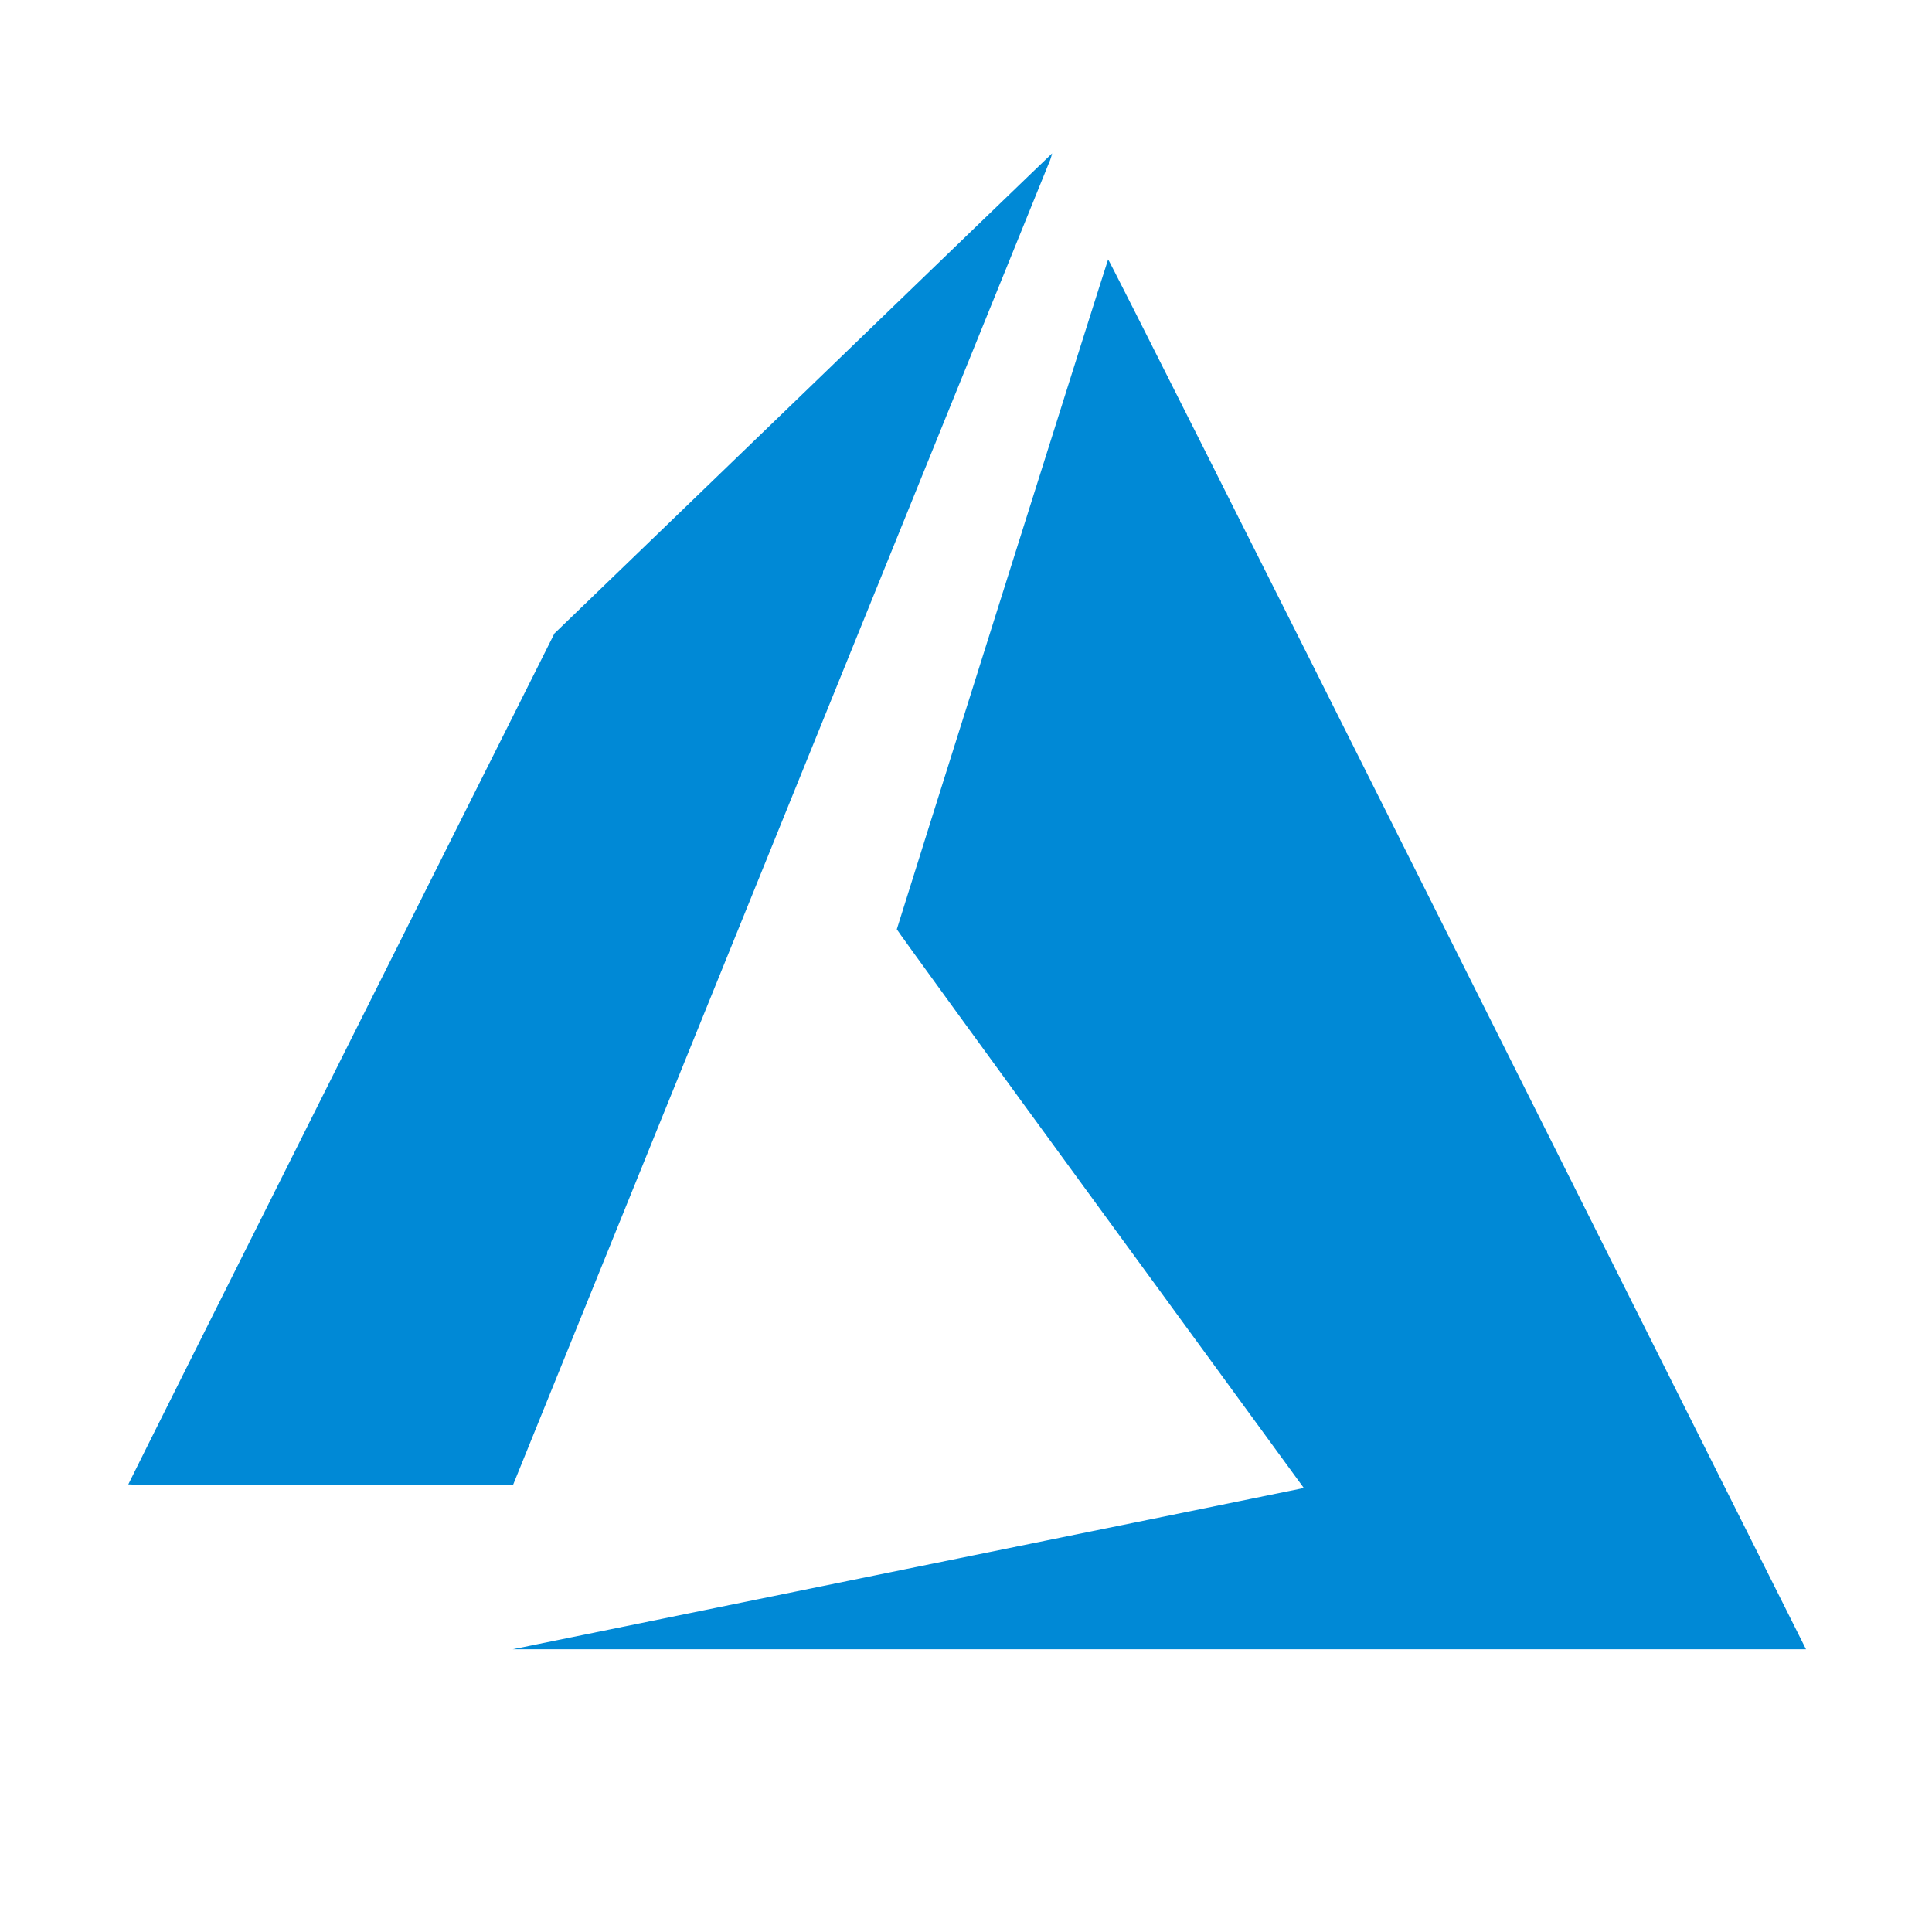
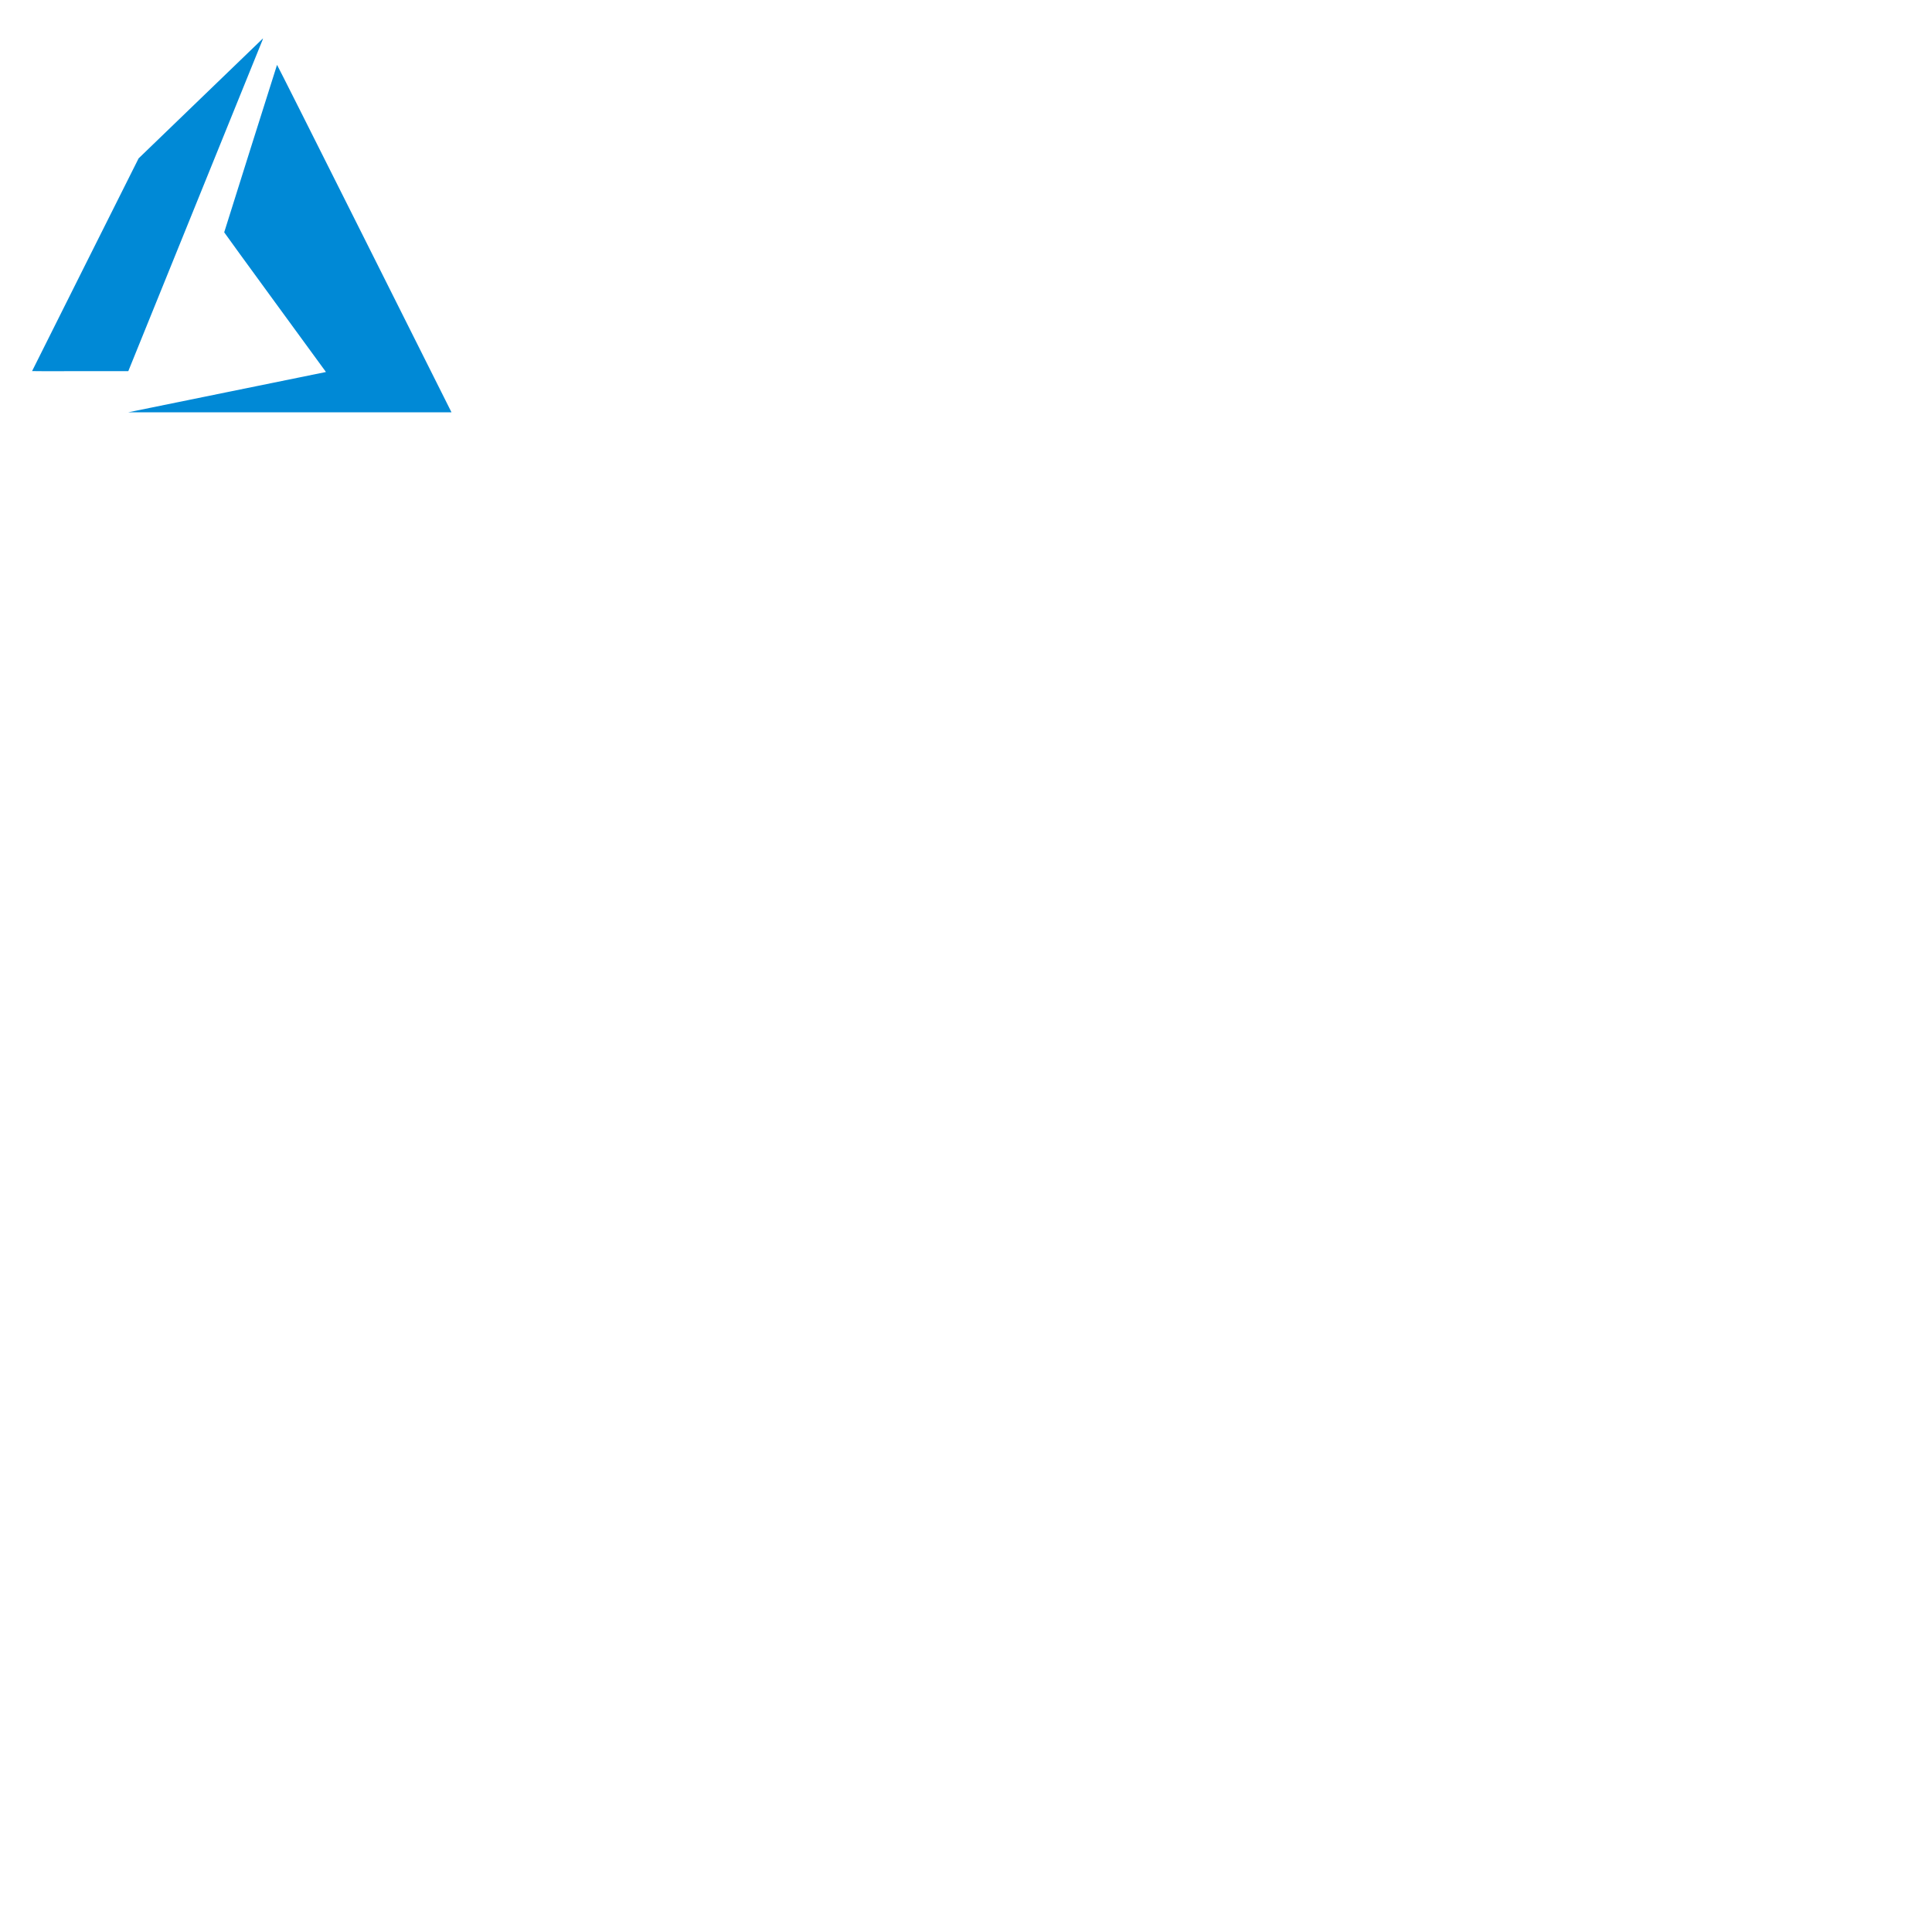
- <svg xmlns="http://www.w3.org/2000/svg" viewBox="0 0 32 32">
+ <svg xmlns="http://www.w3.org/2000/svg" viewBox="0 0 128 128">
  <path d="M14.98,25.994c3.57-.726,6.518-1.327,6.552-1.335l.062-.015-3.37-4.615c-1.854-2.538-3.37-4.625-3.37-4.637s3.48-11.056,3.5-11.095c.007-.013,2.375,4.694,5.741,11.411l5.774,11.521.044.088-10.711,0-10.711,0Z" style="fill:#0089d6" />
  <path d="M2.125,24.586c0-.006,1.588-3.18,3.529-7.053l3.529-7.041L13.3,6.52c2.262-2.185,4.119-3.976,4.126-3.979a.914.914,0,0,1-.066.192L12.89,13.759,8.5,24.589l-3.189,0C3.56,24.6,2.125,24.593,2.125,24.586Z" style="fill:#0089d6" />
</svg>
